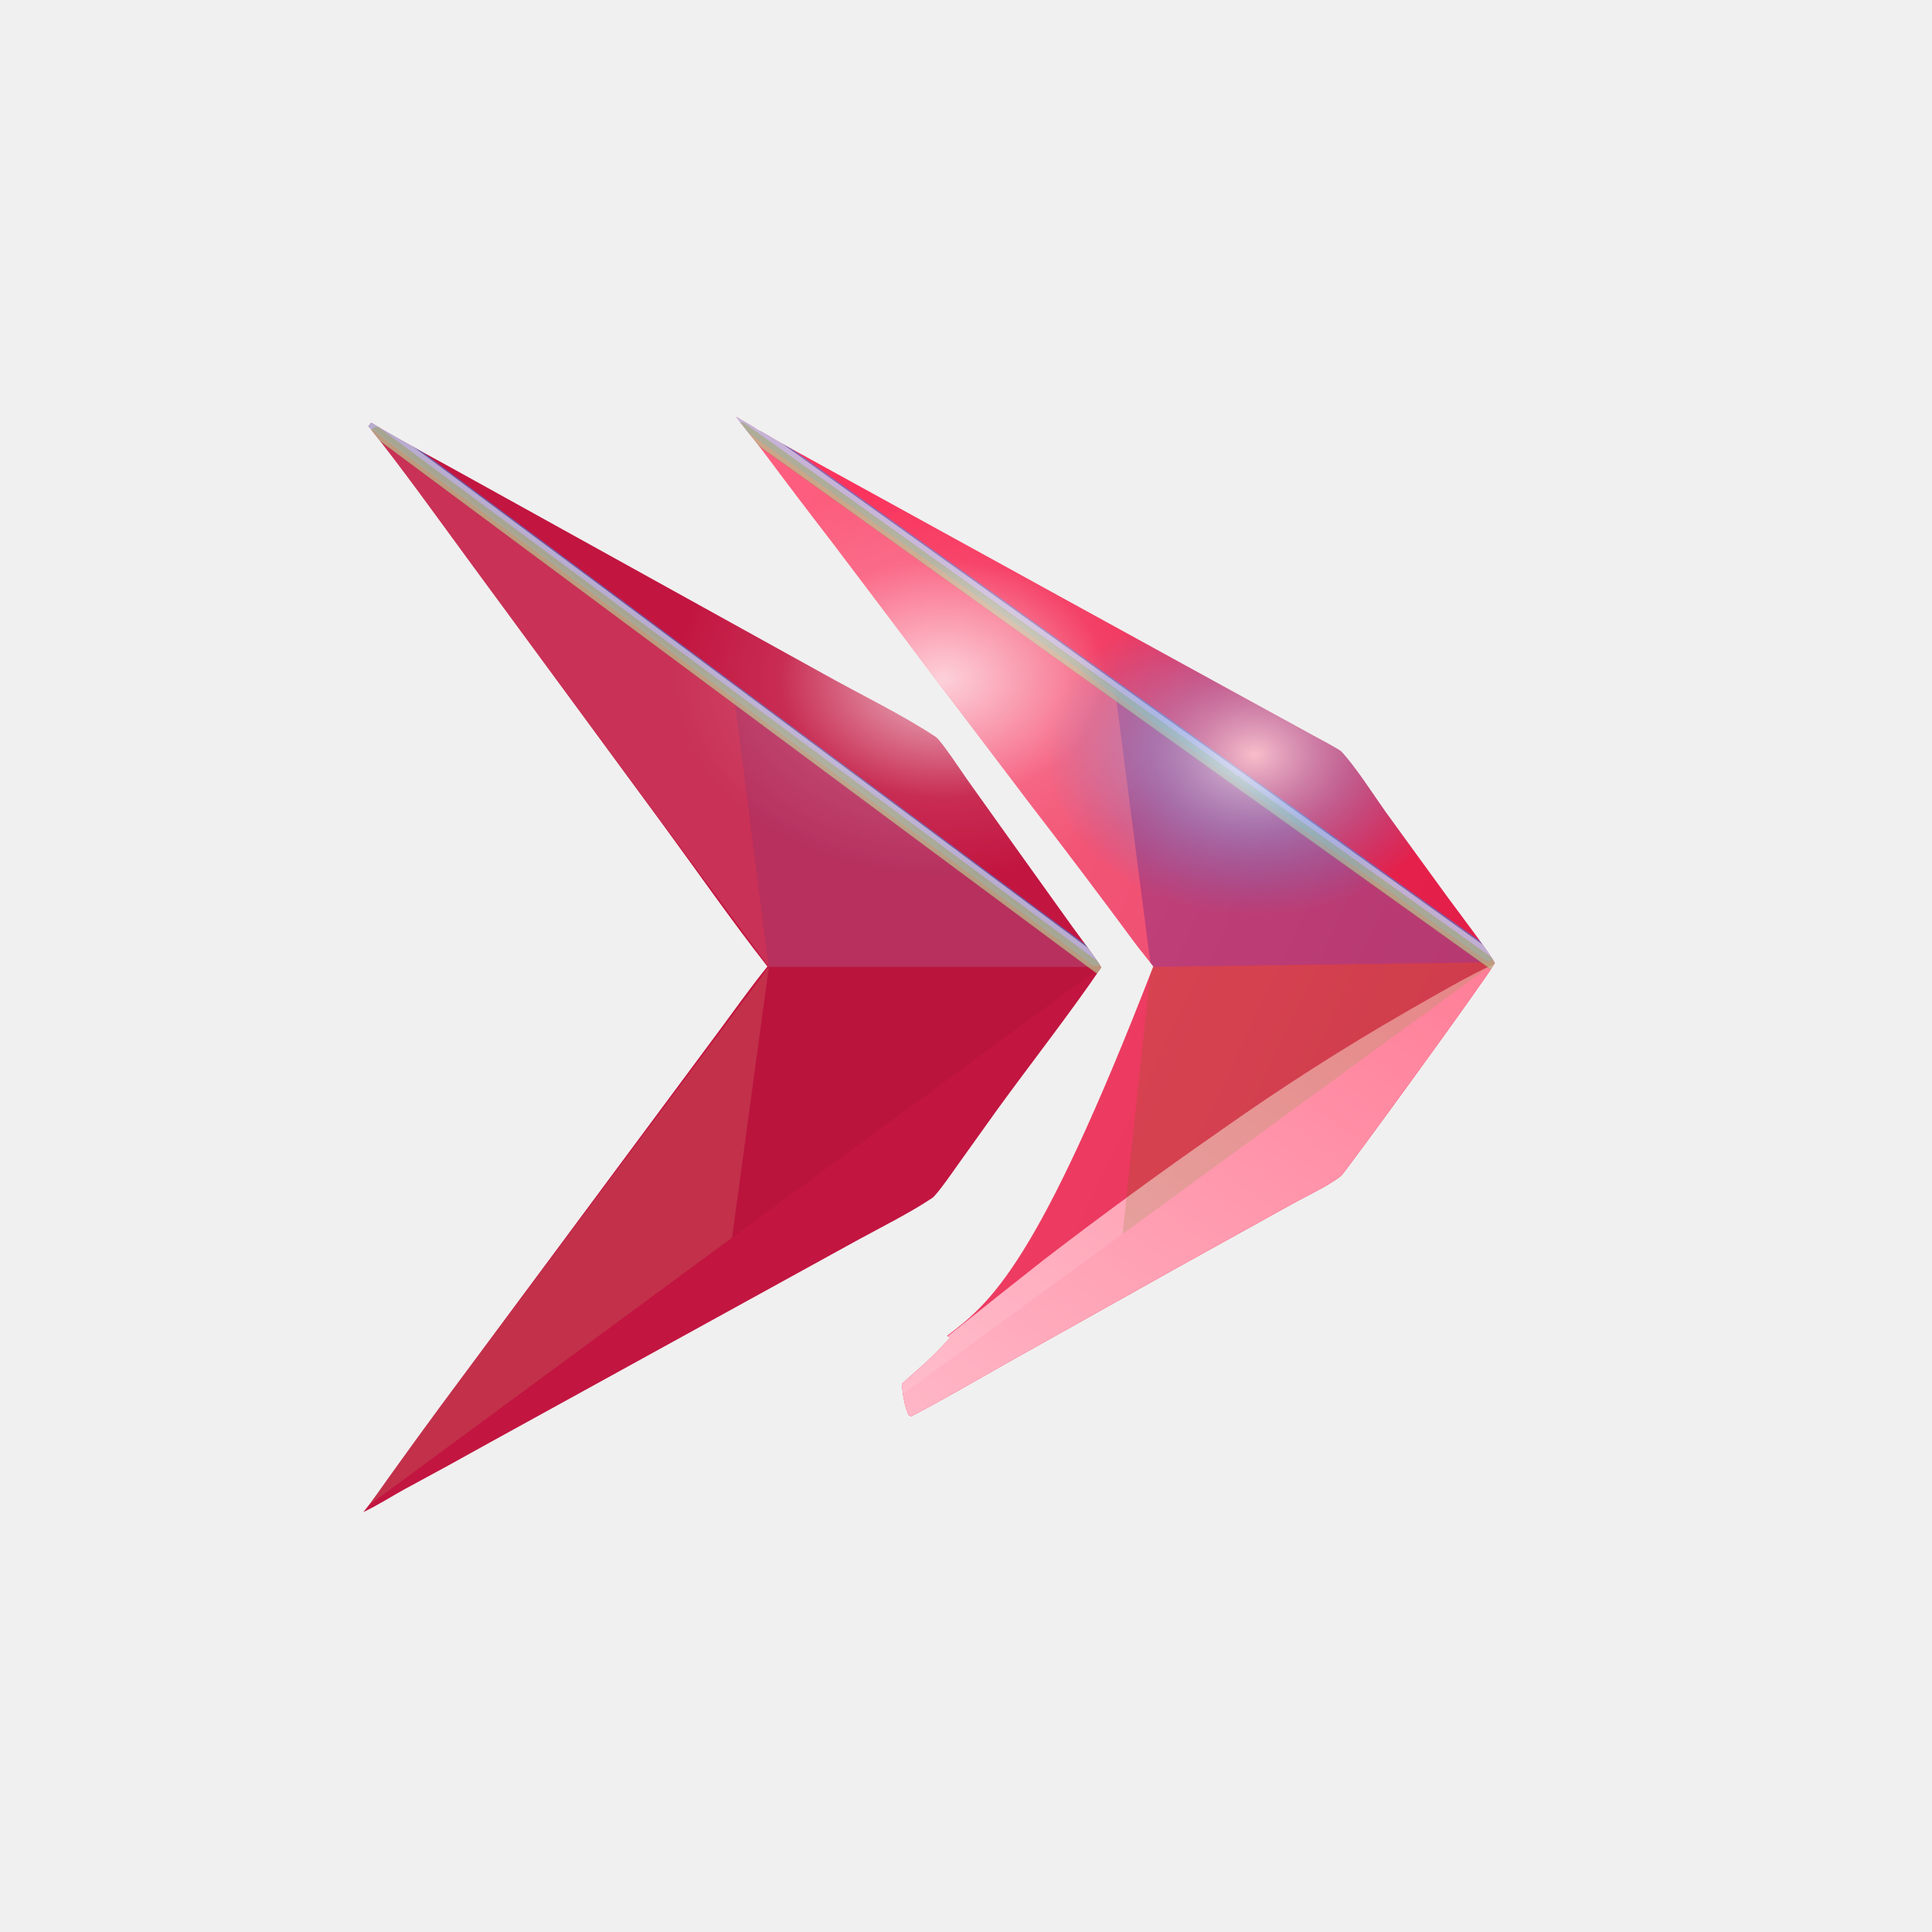
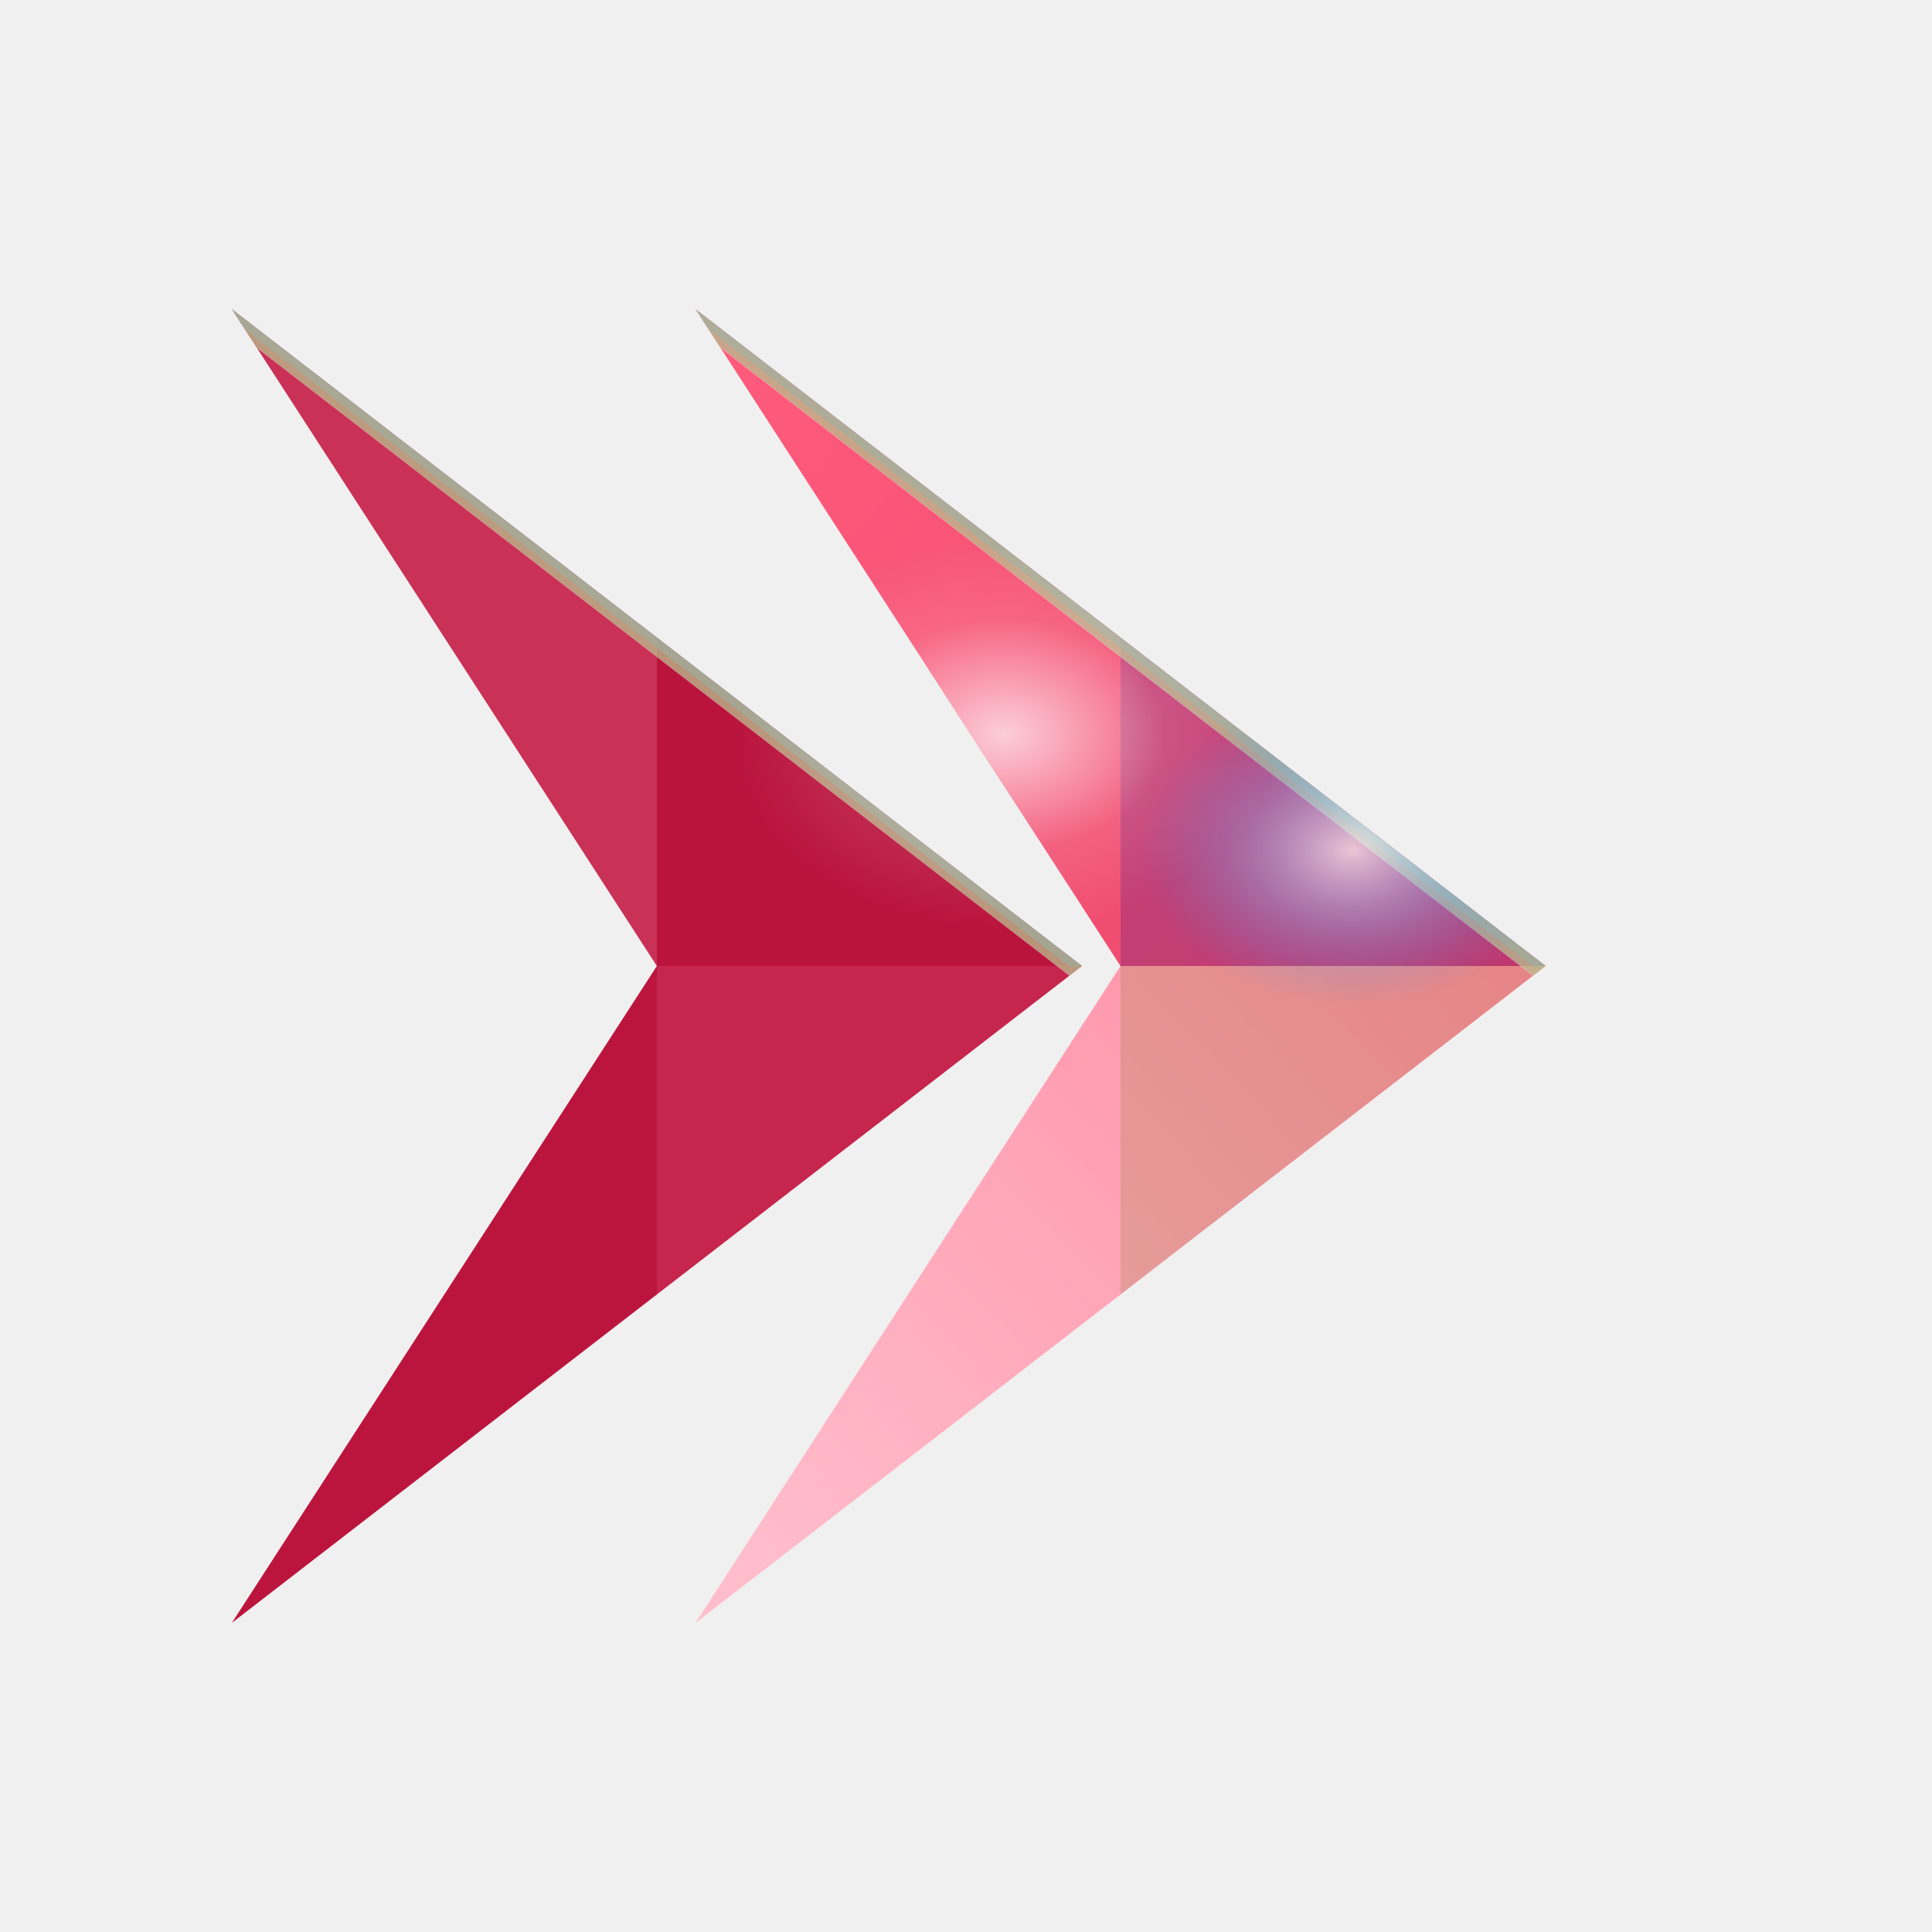
- <svg xmlns="http://www.w3.org/2000/svg" viewBox="0 0 2048 2048" width="512" height="512">
+ <svg xmlns="http://www.w3.org/2000/svg" viewBox="0 0 100 100" width="512" height="512">
  <defs>
-     <linearGradient id="G1" gradientUnits="userSpaceOnUse" x1="1475.95" x2="1043.8" y1="953.139" y2="1558.41">
+     <linearGradient id="G2" gradientUnits="userSpaceOnUse" x1="36" y1="18" x2="80" y2="58">
+       <stop offset="0" stop-color="#FF3760" />
+       <stop offset="1" stop-color="#E11D48" />
+     </linearGradient>
+     <linearGradient id="G1" gradientUnits="userSpaceOnUse" x1="78" y1="50" x2="42" y2="84">
      <stop offset="0" stop-color="#FF7D97" />
      <stop offset="1" stop-color="#FFB6C6" />
-     </linearGradient>
-     <linearGradient id="G2" gradientUnits="userSpaceOnUse" x1="569.798" x2="1438.02" y1="915.718" y2="1325.25">
-       <stop offset="0" stop-color="#FF3760" />
-       <stop offset="1" stop-color="#E11D48" />
    </linearGradient>
    <radialGradient id="spec" cx="0.5" cy="0.5" r="0.5">
      <stop offset="0" stop-color="#ffffff" stop-opacity="0.72" />
      <stop offset="0.6" stop-color="#ffffff" stop-opacity="0.10" />
      <stop offset="1" stop-color="#ffffff" stop-opacity="0" />
    </radialGradient>
    <radialGradient id="specBlue" cx="0.5" cy="0.5" r="0.5">
      <stop offset="0" stop-color="#ffffff" stop-opacity="0.7" />
      <stop offset="0.5" stop-color="#7CC0FF" stop-opacity="0.35" />
      <stop offset="1" stop-color="#3090F2" stop-opacity="0" />
    </radialGradient>
    <clipPath id="ac">
-       <path d="M 393.409 448.074 C 430.789 470.458 466.825 489.201 504.4 510.241 L 874.036 714.955 C 908.744 734.576 958.267 758.685 992.133 781.425 C 997.404 784.965 1019.68 818.452 1024.7 825.608 L 1076.24 897.836 L 1137.14 982.908 C 1143.29 991.421 1163.27 1017.73 1167.41 1025.51 C 1134.14 1074.41 1092.06 1128.09 1056.86 1176.62 L 1014.98 1235.21 C 1010.6 1241.35 993.31 1266.47 988.131 1269.96 C 965.731 1285.02 934.291 1300.85 910.378 1313.85 L 760.445 1396.36 L 519.674 1528.87 C 489.528 1545.72 459.241 1562.32 428.816 1578.67 C 414.648 1586.42 399.474 1596.25 385.167 1602.85 C 394.12 1592.07 405.302 1575.61 413.794 1563.82 C 431.647 1538.85 449.685 1514.01 467.908 1489.31 L 684.609 1197.34 L 761.356 1093.96 C 777.804 1071.75 796.153 1045.9 813.508 1024.54 C 775.789 976.407 738.498 922.849 702.136 873.298 L 499.632 597.815 C 464.618 550.176 427.191 497.564 390.523 451.786 L 393.409 448.074 z" />
-       <path d="M 780.415 441.829 C 787.327 446.101 797.127 451.162 802.973 455.568 C 809.919 458.582 820.392 465.407 827.425 469.343 L 881.796 499.29 L 1130.7 636.212 L 1331.07 746.28 L 1391.72 779.5 C 1396.29 782.012 1419.66 794.31 1421.9 796.702 C 1437.12 812.915 1456.5 843.365 1469.02 860.902 L 1534.56 951.088 C 1540.99 959.925 1582.66 1014.82 1584.69 1021.19 L 1583.72 1022.09 C 1578.17 1033.78 1425.67 1243.04 1421.81 1246.27 C 1410.39 1255.82 1384.01 1268.32 1369.74 1276.28 L 1247.32 1344.12 L 1064.34 1446.58 C 1034.02 1463.65 996.449 1485.69 965.877 1501.36 L 963.31 1500.3 C 961 1495 958 1489 956 1467 C 970 1454 988 1440 1007 1418 C 1006 1417 1005 1417 1004 1416 C 1050 1381 1100 1341 1222.54 1024.53 C 1216.43 1016.29 1209.48 1008.2 1203.22 999.827 C 1165.96 949.339 1128.16 899.247 1089.84 849.559 L 883.268 576.46 C 857.979 543.669 832.957 510.673 808.205 477.474 C 801.663 468.838 794.689 460.824 788.264 452.134 C 786.211 449.978 782.415 444.508 780.415 441.829 z" />
+       <path d="M12 16 L56 50 L12 84 L34 50 Z" />
+       <path d="M36 16 L80 50 L36 84 L58 50 Z" />
    </clipPath>
  </defs>
-   <path d="M 393.409 448.074 C 430.789 470.458 466.825 489.201 504.4 510.241 L 874.036 714.955 C 908.744 734.576 958.267 758.685 992.133 781.425 C 997.404 784.965 1019.68 818.452 1024.7 825.608 L 1076.24 897.836 L 1137.14 982.908 C 1143.29 991.421 1163.27 1017.73 1167.41 1025.51 C 1134.14 1074.41 1092.06 1128.09 1056.86 1176.62 L 1014.98 1235.21 C 1010.6 1241.35 993.31 1266.47 988.131 1269.96 C 965.731 1285.02 934.291 1300.85 910.378 1313.85 L 760.445 1396.36 L 519.674 1528.87 C 489.528 1545.72 459.241 1562.32 428.816 1578.67 C 414.648 1586.42 399.474 1596.25 385.167 1602.85 C 394.12 1592.07 405.302 1575.61 413.794 1563.82 C 431.647 1538.85 449.685 1514.01 467.908 1489.31 L 684.609 1197.34 L 761.356 1093.96 C 777.804 1071.75 796.153 1045.9 813.508 1024.54 C 775.789 976.407 738.498 922.849 702.136 873.298 L 499.632 597.815 C 464.618 550.176 427.191 497.564 390.523 451.786 L 393.409 448.074 z" fill="#C21540" />
-   <path d="M 780.415 441.829 C 787.327 446.101 797.127 451.162 802.973 455.568 C 809.919 458.582 820.392 465.407 827.425 469.343 L 881.796 499.29 L 1130.7 636.212 L 1331.07 746.28 L 1391.72 779.5 C 1396.29 782.012 1419.66 794.31 1421.9 796.702 C 1437.12 812.915 1456.5 843.365 1469.02 860.902 L 1534.56 951.088 C 1540.99 959.925 1582.66 1014.82 1584.69 1021.19 L 1583.72 1022.09 C 1578.17 1033.78 1425.67 1243.04 1421.81 1246.27 C 1410.39 1255.82 1384.01 1268.32 1369.74 1276.28 L 1247.32 1344.12 L 1064.34 1446.58 C 1034.02 1463.65 996.449 1485.69 965.877 1501.36 L 963.31 1500.3 C 961 1495 958 1489 956 1467 C 970 1454 988 1440 1007 1418 C 1006 1417 1005 1417 1004 1416 C 1050 1381 1100 1341 1222.54 1024.53 C 1216.43 1016.29 1209.48 1008.2 1203.22 999.827 C 1165.96 949.339 1128.16 899.247 1089.84 849.559 L 883.268 576.46 C 857.979 543.669 832.957 510.673 808.205 477.474 C 801.663 468.838 794.689 460.824 788.264 452.134 C 786.211 449.978 782.415 444.508 780.415 441.829 z" fill="url(#G2)" />
-   <path d="M 1004.34 1416.69 C 1038.04 1389.57 1071.89 1362.64 1105.89 1335.88 C 1167.3 1288.7 1229.81 1242.97 1293.37 1198.73 C 1357.17 1153.61 1423.04 1111.47 1490.75 1072.46 C 1516.36 1057.95 1557.9 1033.39 1583.72 1022.09 C 1578.17 1033.78 1425.67 1243.04 1421.81 1246.27 C 1410.39 1255.82 1384.01 1268.32 1369.74 1276.28 L 1247.32 1344.12 L 1064.34 1446.58 C 1034.02 1463.65 996.449 1485.69 965.877 1501.36 L 963.31 1500.3 C 961 1495 958 1489 956 1467 C 970 1454 988 1440 1007 1418 C 1006 1417 1005 1417 1004.34 1416.69 z" fill="url(#G1)" />
+   <path d="M12 16 L56 50 L12 84 L34 50 Z" fill="#C21540" />
+   <path d="M36 16 L80 50 L58 50 Z" fill="url(#G2)" />
+   <path d="M58 50 L80 50 L36 84 Z" fill="url(#G1)" />
  <g clip-path="url(#ac)">
-     <polygon points="390,450 778,737 815,1025" fill="#ffffff" opacity="0.12" />
-     <polygon points="778,737 1167,1025 815,1025" fill="#7CC0FF" opacity="0.16" />
-     <polygon points="815,1025 1167,1025 776,1312" fill="#8A0F2E" opacity="0.16" />
-     <polygon points="815,1025 776,1312 385,1600" fill="#C3CB86" opacity="0.15" />
-     <polygon points="780,442 1182,731 1220,1025" fill="#ffffff" opacity="0.20" />
-     <polygon points="1182,731 1585,1020 1220,1025" fill="#3090F2" opacity="0.24" />
-     <polygon points="1220,1025 1585,1020 1190,1308" fill="#959D54" opacity="0.24" />
-     <polygon points="1220,1025 1190,1308 795,1596" fill="#ffffff" opacity="0.10" />
-     <path d="M393 450 L1167 1025 M780 445 L1584 1020" fill="none" stroke="#3090F2" stroke-width="13" stroke-linecap="round" opacity="0.55" transform="translate(-6,-8)" />
-     <path d="M393 450 L1167 1025 M780 445 L1584 1020" fill="none" stroke="#ffffff" stroke-width="16" stroke-linecap="round" opacity="0.50" />
-     <path d="M393 450 L1167 1025 M780 445 L1584 1020" fill="none" stroke="#959D54" stroke-width="11" stroke-linecap="round" opacity="0.50" transform="translate(6,8)" />
-     <ellipse cx="1000" cy="720" rx="290" ry="210" fill="url(#spec)" />
-     <ellipse cx="1330" cy="800" rx="220" ry="170" fill="url(#specBlue)" />
+     <polygon points="12,16 34,33 34,50" fill="#ffffff" opacity="0.12" />
+     <polygon points="34,33 56,50 34,50" fill="#8A0F2E" opacity="0.14" />
+     <polygon points="34,50 56,50 34,67" fill="#ffffff" opacity="0.07" />
+     <polygon points="34,50 34,67 12,84" fill="#8A0F2E" opacity="0.12" />
+     <polygon points="36,16 58,33 58,50" fill="#ffffff" opacity="0.18" />
+     <polygon points="58,33 80,50 58,50" fill="#3090F2" opacity="0.22" />
+     <polygon points="58,50 80,50 58,67" fill="#959D54" opacity="0.24" />
+     <polygon points="58,50 58,67 36,84" fill="#ffffff" opacity="0.10" />
+     <path d="M12 16 L56 50 M36 16 L80 50" fill="none" stroke="#3090F2" stroke-width="1.3" stroke-linecap="round" opacity="0.55" transform="translate(-0.4,-0.6)" />
+     <path d="M12 16 L56 50 M36 16 L80 50" fill="none" stroke="#ffffff" stroke-width="1.6" stroke-linecap="round" opacity="0.5" />
+     <path d="M12 16 L56 50 M36 16 L80 50" fill="none" stroke="#959D54" stroke-width="1.1" stroke-linecap="round" opacity="0.5" transform="translate(0.4,0.6)" />
+     <ellipse cx="52" cy="38" rx="14" ry="10" fill="url(#spec)" />
+     <ellipse cx="70" cy="44" rx="11" ry="8" fill="url(#specBlue)" />
  </g>
</svg>
